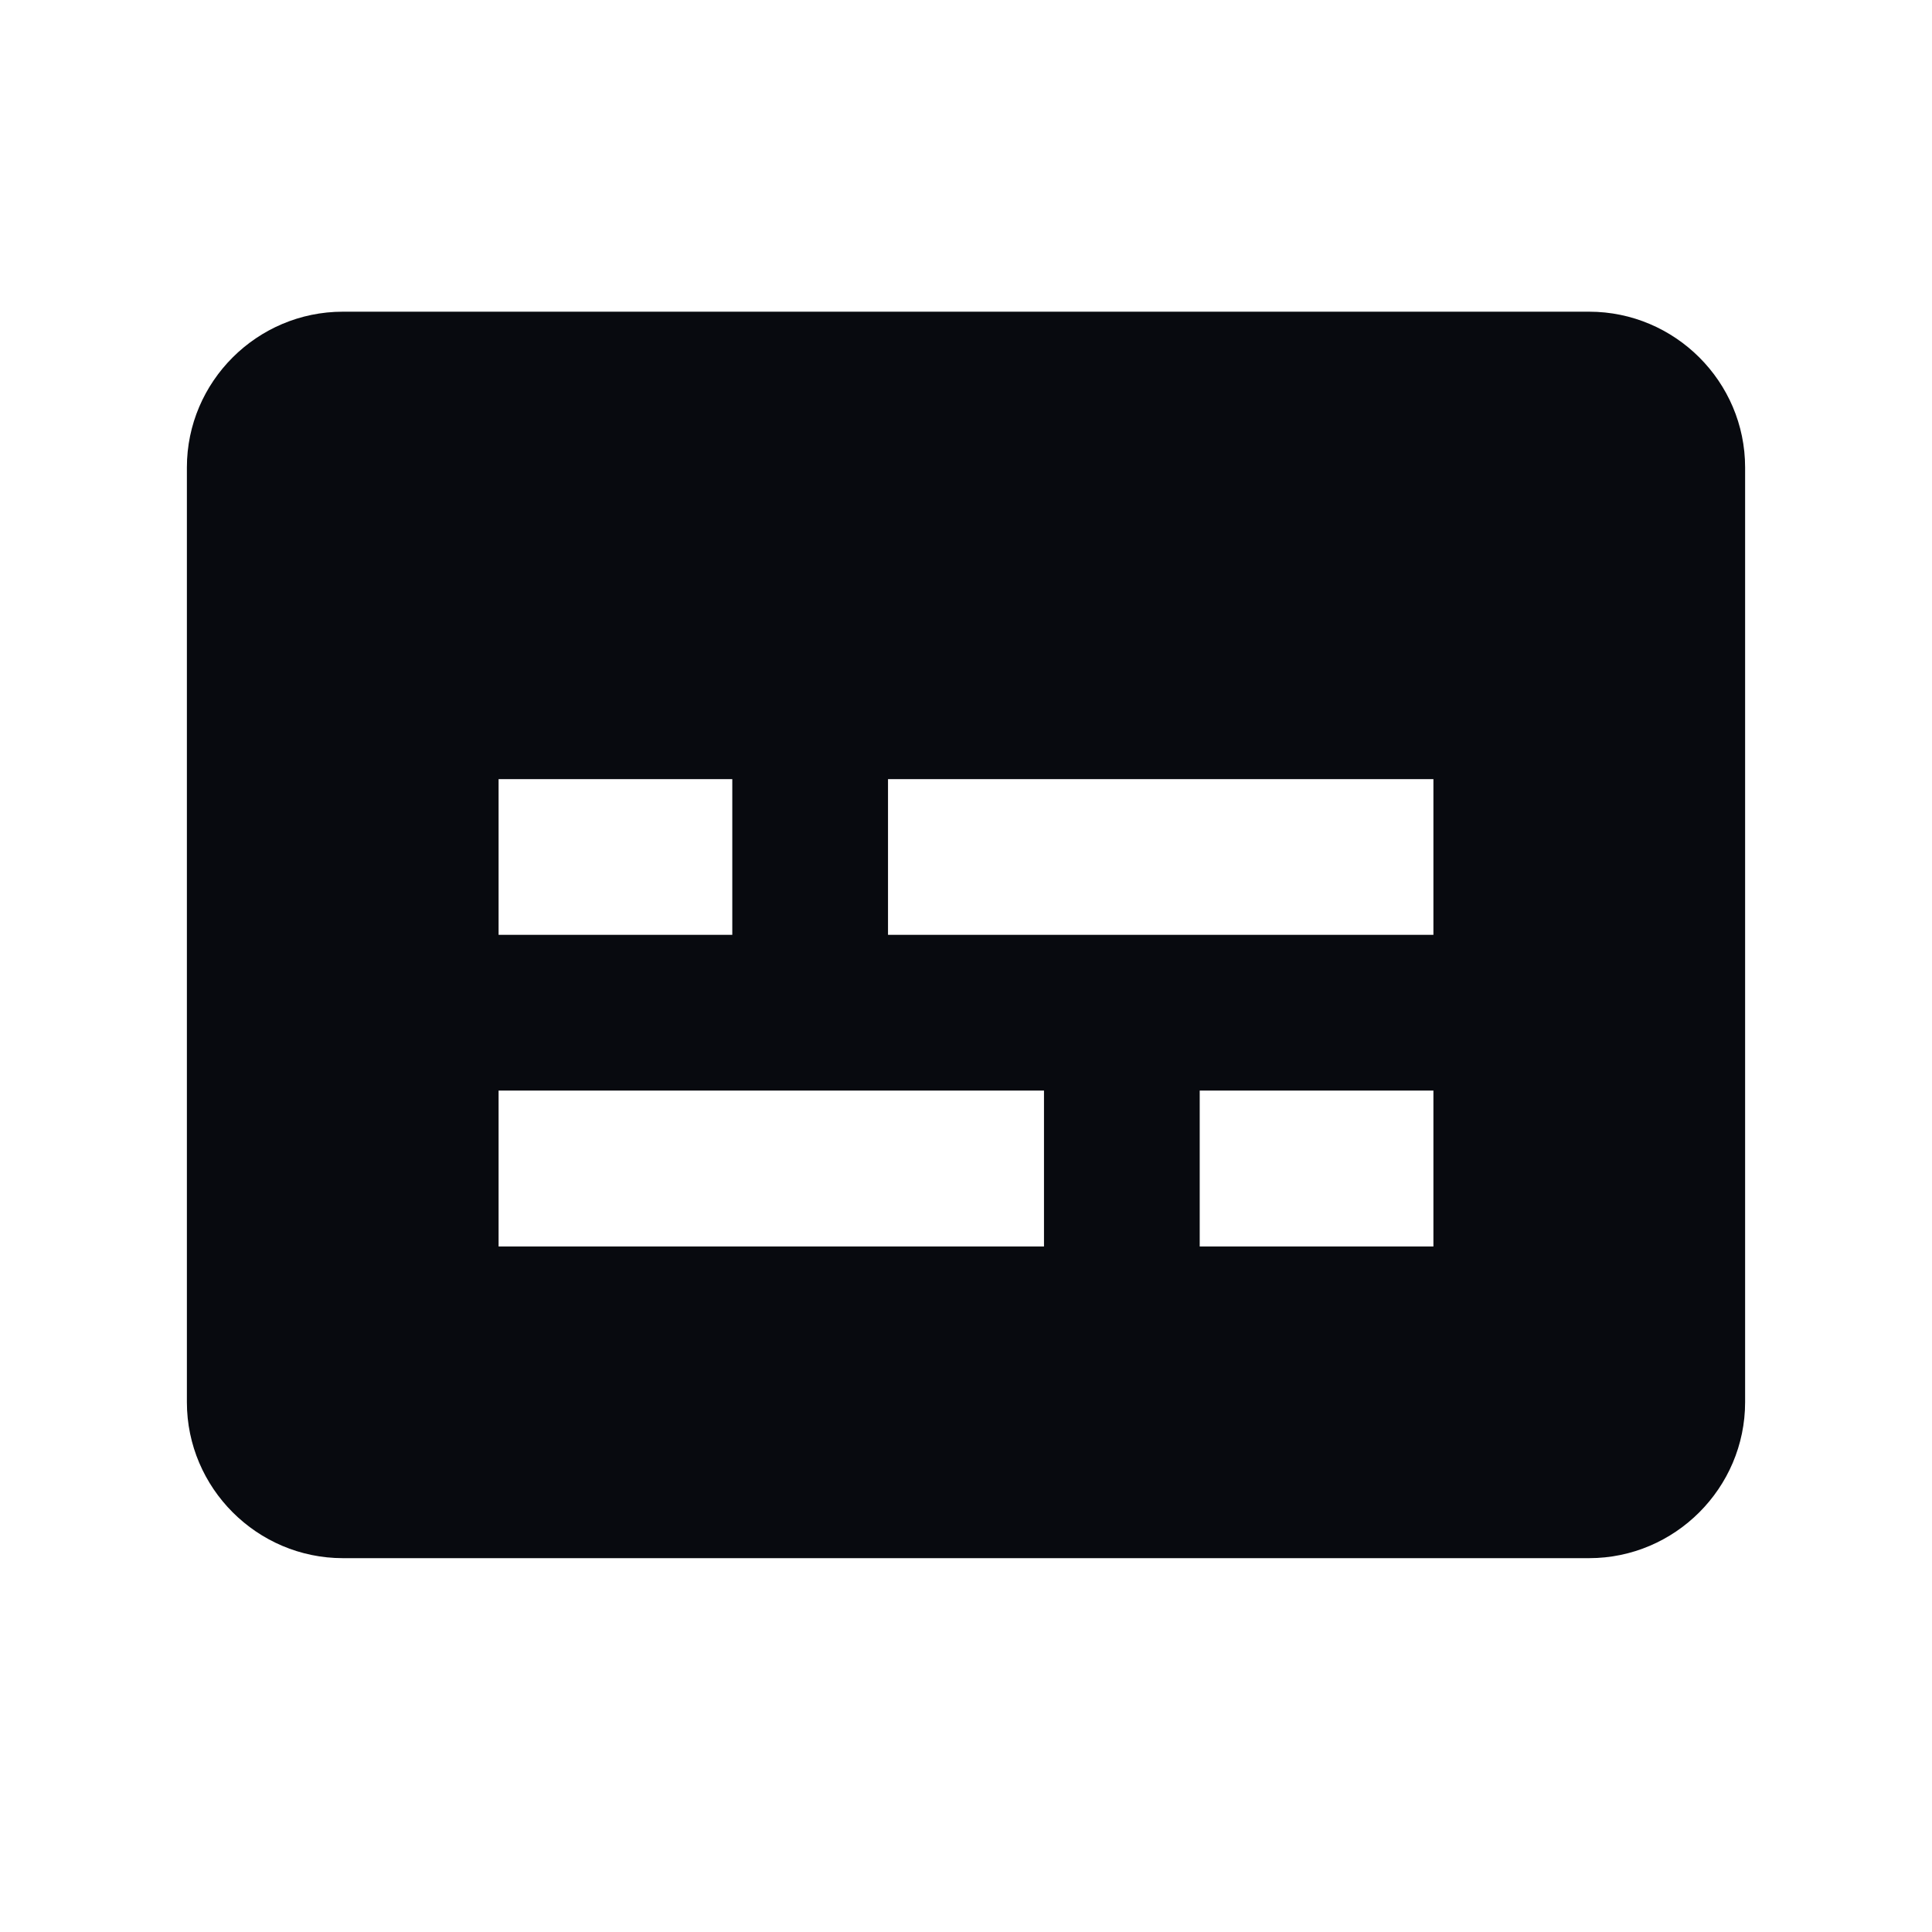
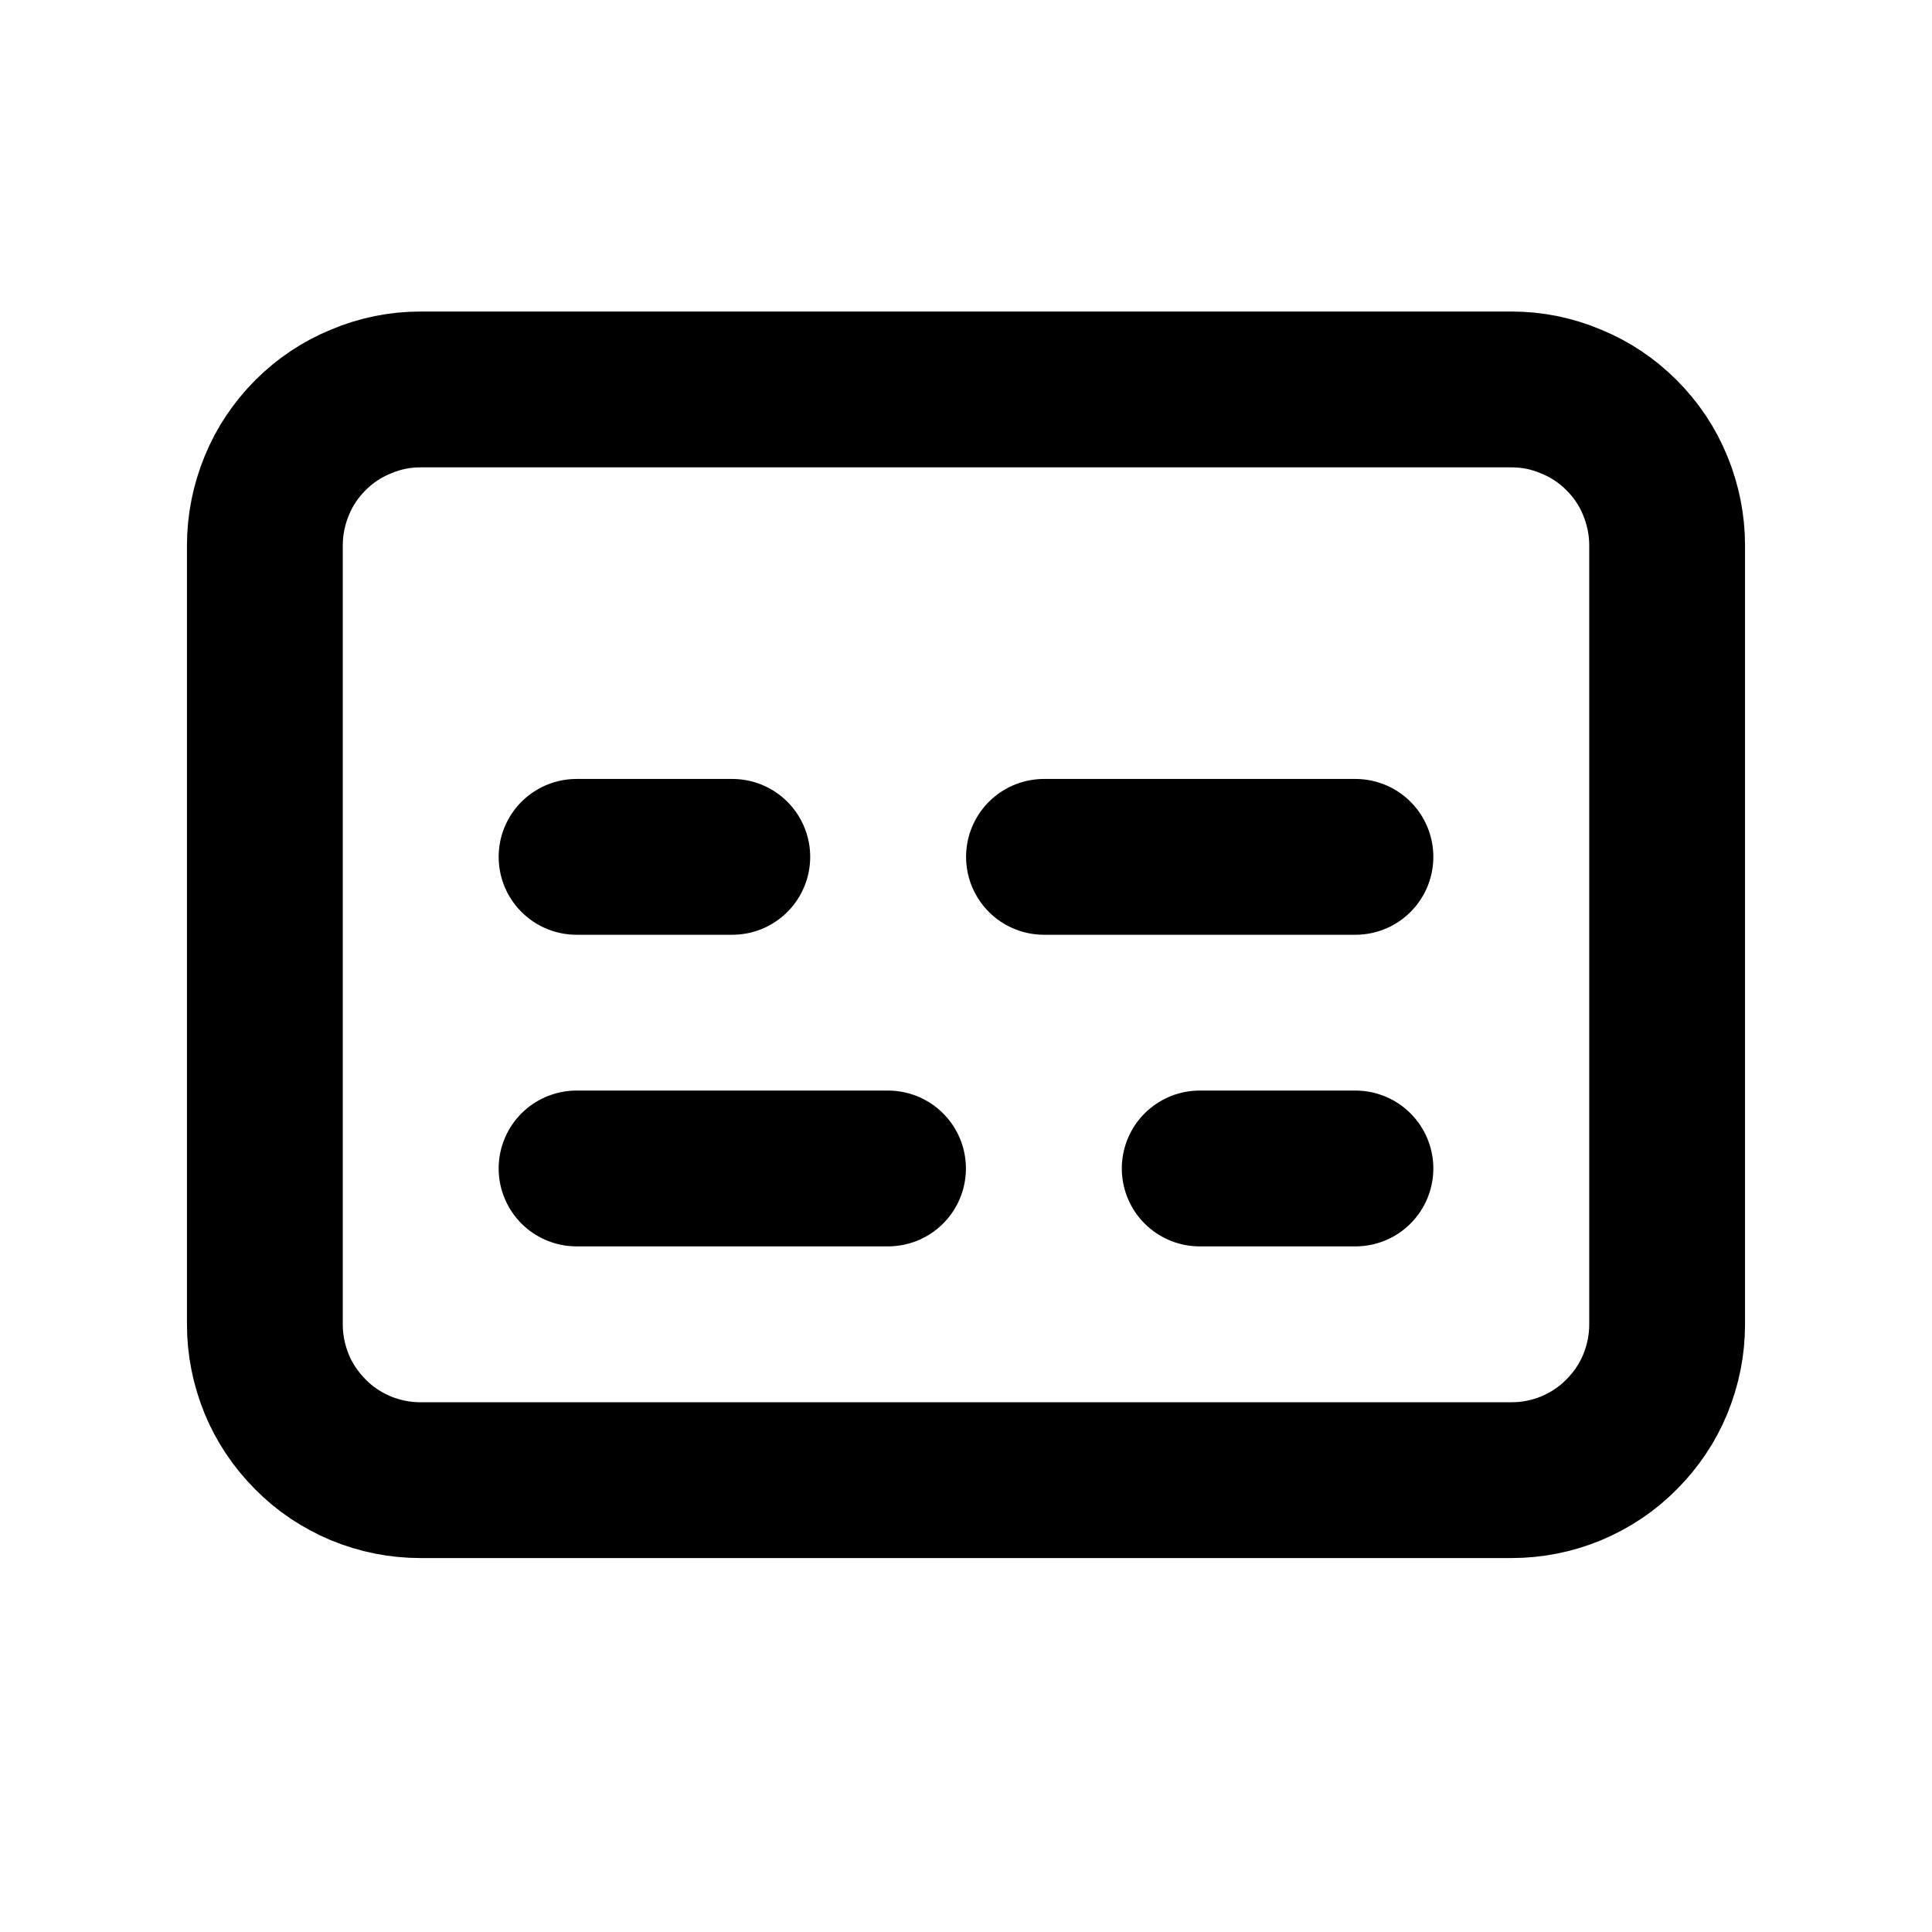
<svg xmlns="http://www.w3.org/2000/svg" width="40" zoomAndPan="magnify" viewBox="0 0 30 30" height="40" preserveAspectRatio="xMidYMid meet" version="1.0">
-   <path fill="#080a0f" d="M 24.676 4.84 L 5.324 4.84 C 3.992 4.84 2.902 5.926 2.902 7.258 L 2.902 21.773 C 2.902 23.105 3.992 24.195 5.324 24.195 L 24.676 24.195 C 26.008 24.195 27.098 23.105 27.098 21.773 L 27.098 7.258 C 27.098 5.926 26.008 4.84 24.676 4.84 M 7.742 12.098 L 11.371 12.098 L 11.371 14.516 L 7.742 14.516 Z M 16.211 19.355 L 7.742 19.355 L 7.742 16.934 L 16.211 16.934 Z M 22.258 19.355 L 18.629 19.355 L 18.629 16.934 L 22.258 16.934 Z M 22.258 14.516 L 13.789 14.516 L 13.789 12.098 L 22.258 12.098 Z M 22.258 14.516 " fill-opacity="1" fill-rule="nonzero" />
+   <path stroke-linecap="round" transform="matrix(1.209677, 0, 0, 1.209677, 0.48387, 0.00000193548)" fill="none" stroke-linejoin="round" d="M 4.999 4.999 L 19.001 4.999 C 19.266 4.999 19.521 5.05 19.766 5.154 C 20.012 5.254 20.228 5.399 20.415 5.586 C 20.603 5.774 20.748 5.99 20.848 6.236 C 20.948 6.481 21 6.736 21 7.001 L 21 17.002 C 21 17.266 20.948 17.521 20.848 17.767 C 20.748 18.009 20.603 18.225 20.415 18.413 C 20.228 18.603 20.012 18.745 19.766 18.849 C 19.521 18.949 19.266 19 19.001 19 L 4.999 19 C 4.734 19 4.479 18.949 4.234 18.849 C 3.988 18.745 3.772 18.603 3.585 18.413 C 3.398 18.225 3.252 18.009 3.152 17.767 C 3.052 17.521 3 17.266 3 17.002 L 3 7.001 C 3 6.736 3.052 6.481 3.152 6.236 C 3.252 5.99 3.398 5.774 3.585 5.586 C 3.772 5.399 3.988 5.254 4.234 5.154 C 4.479 5.05 4.734 4.999 4.999 4.999 Z M 4.999 4.999 " stroke="#000000" stroke-width="2" stroke-opacity="1" stroke-miterlimit="4" />
+   <path stroke-linecap="round" transform="matrix(1.209677, 0, 0, 1.209677, 0.48387, 0.00000193548)" fill="none" stroke-linejoin="round" d="M 7.001 14.999 L 10.999 14.999 M 15 14.999 L 16.999 14.999 M 7.001 10.999 L 9 10.999 M 13.001 10.999 L 16.999 10.999 " stroke="#000000" stroke-width="2" stroke-opacity="1" stroke-miterlimit="4" />
</svg>
